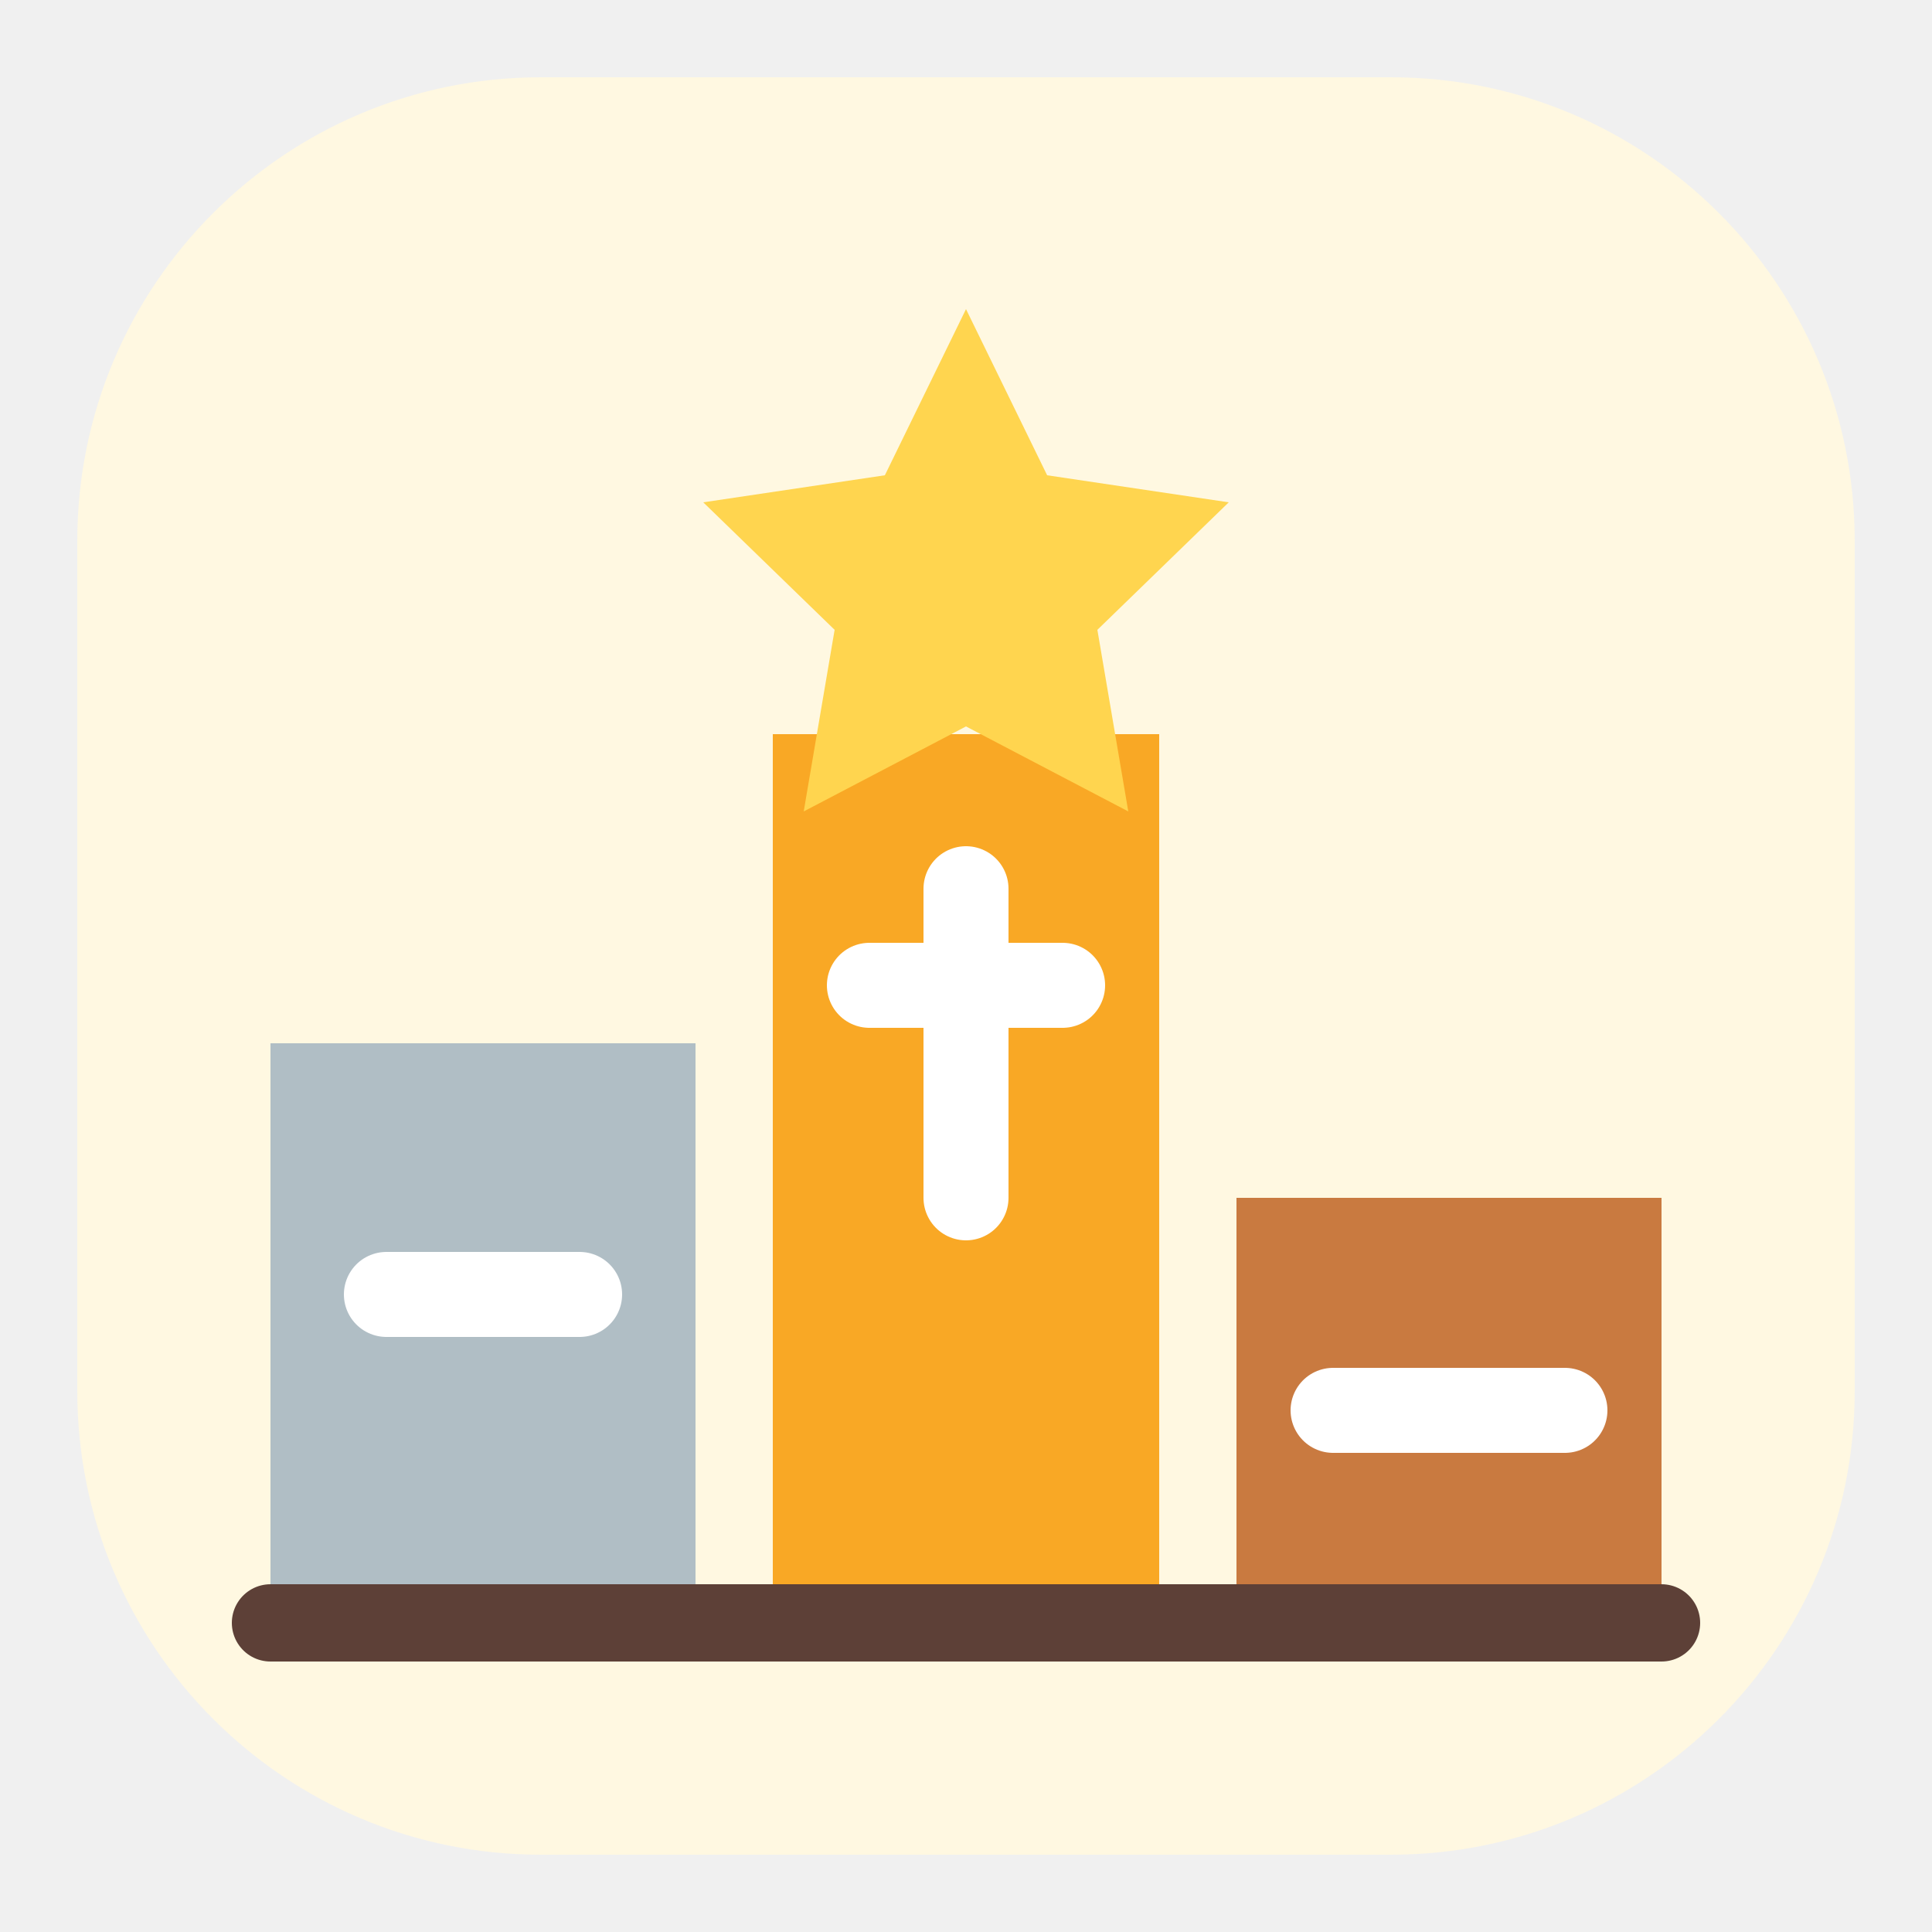
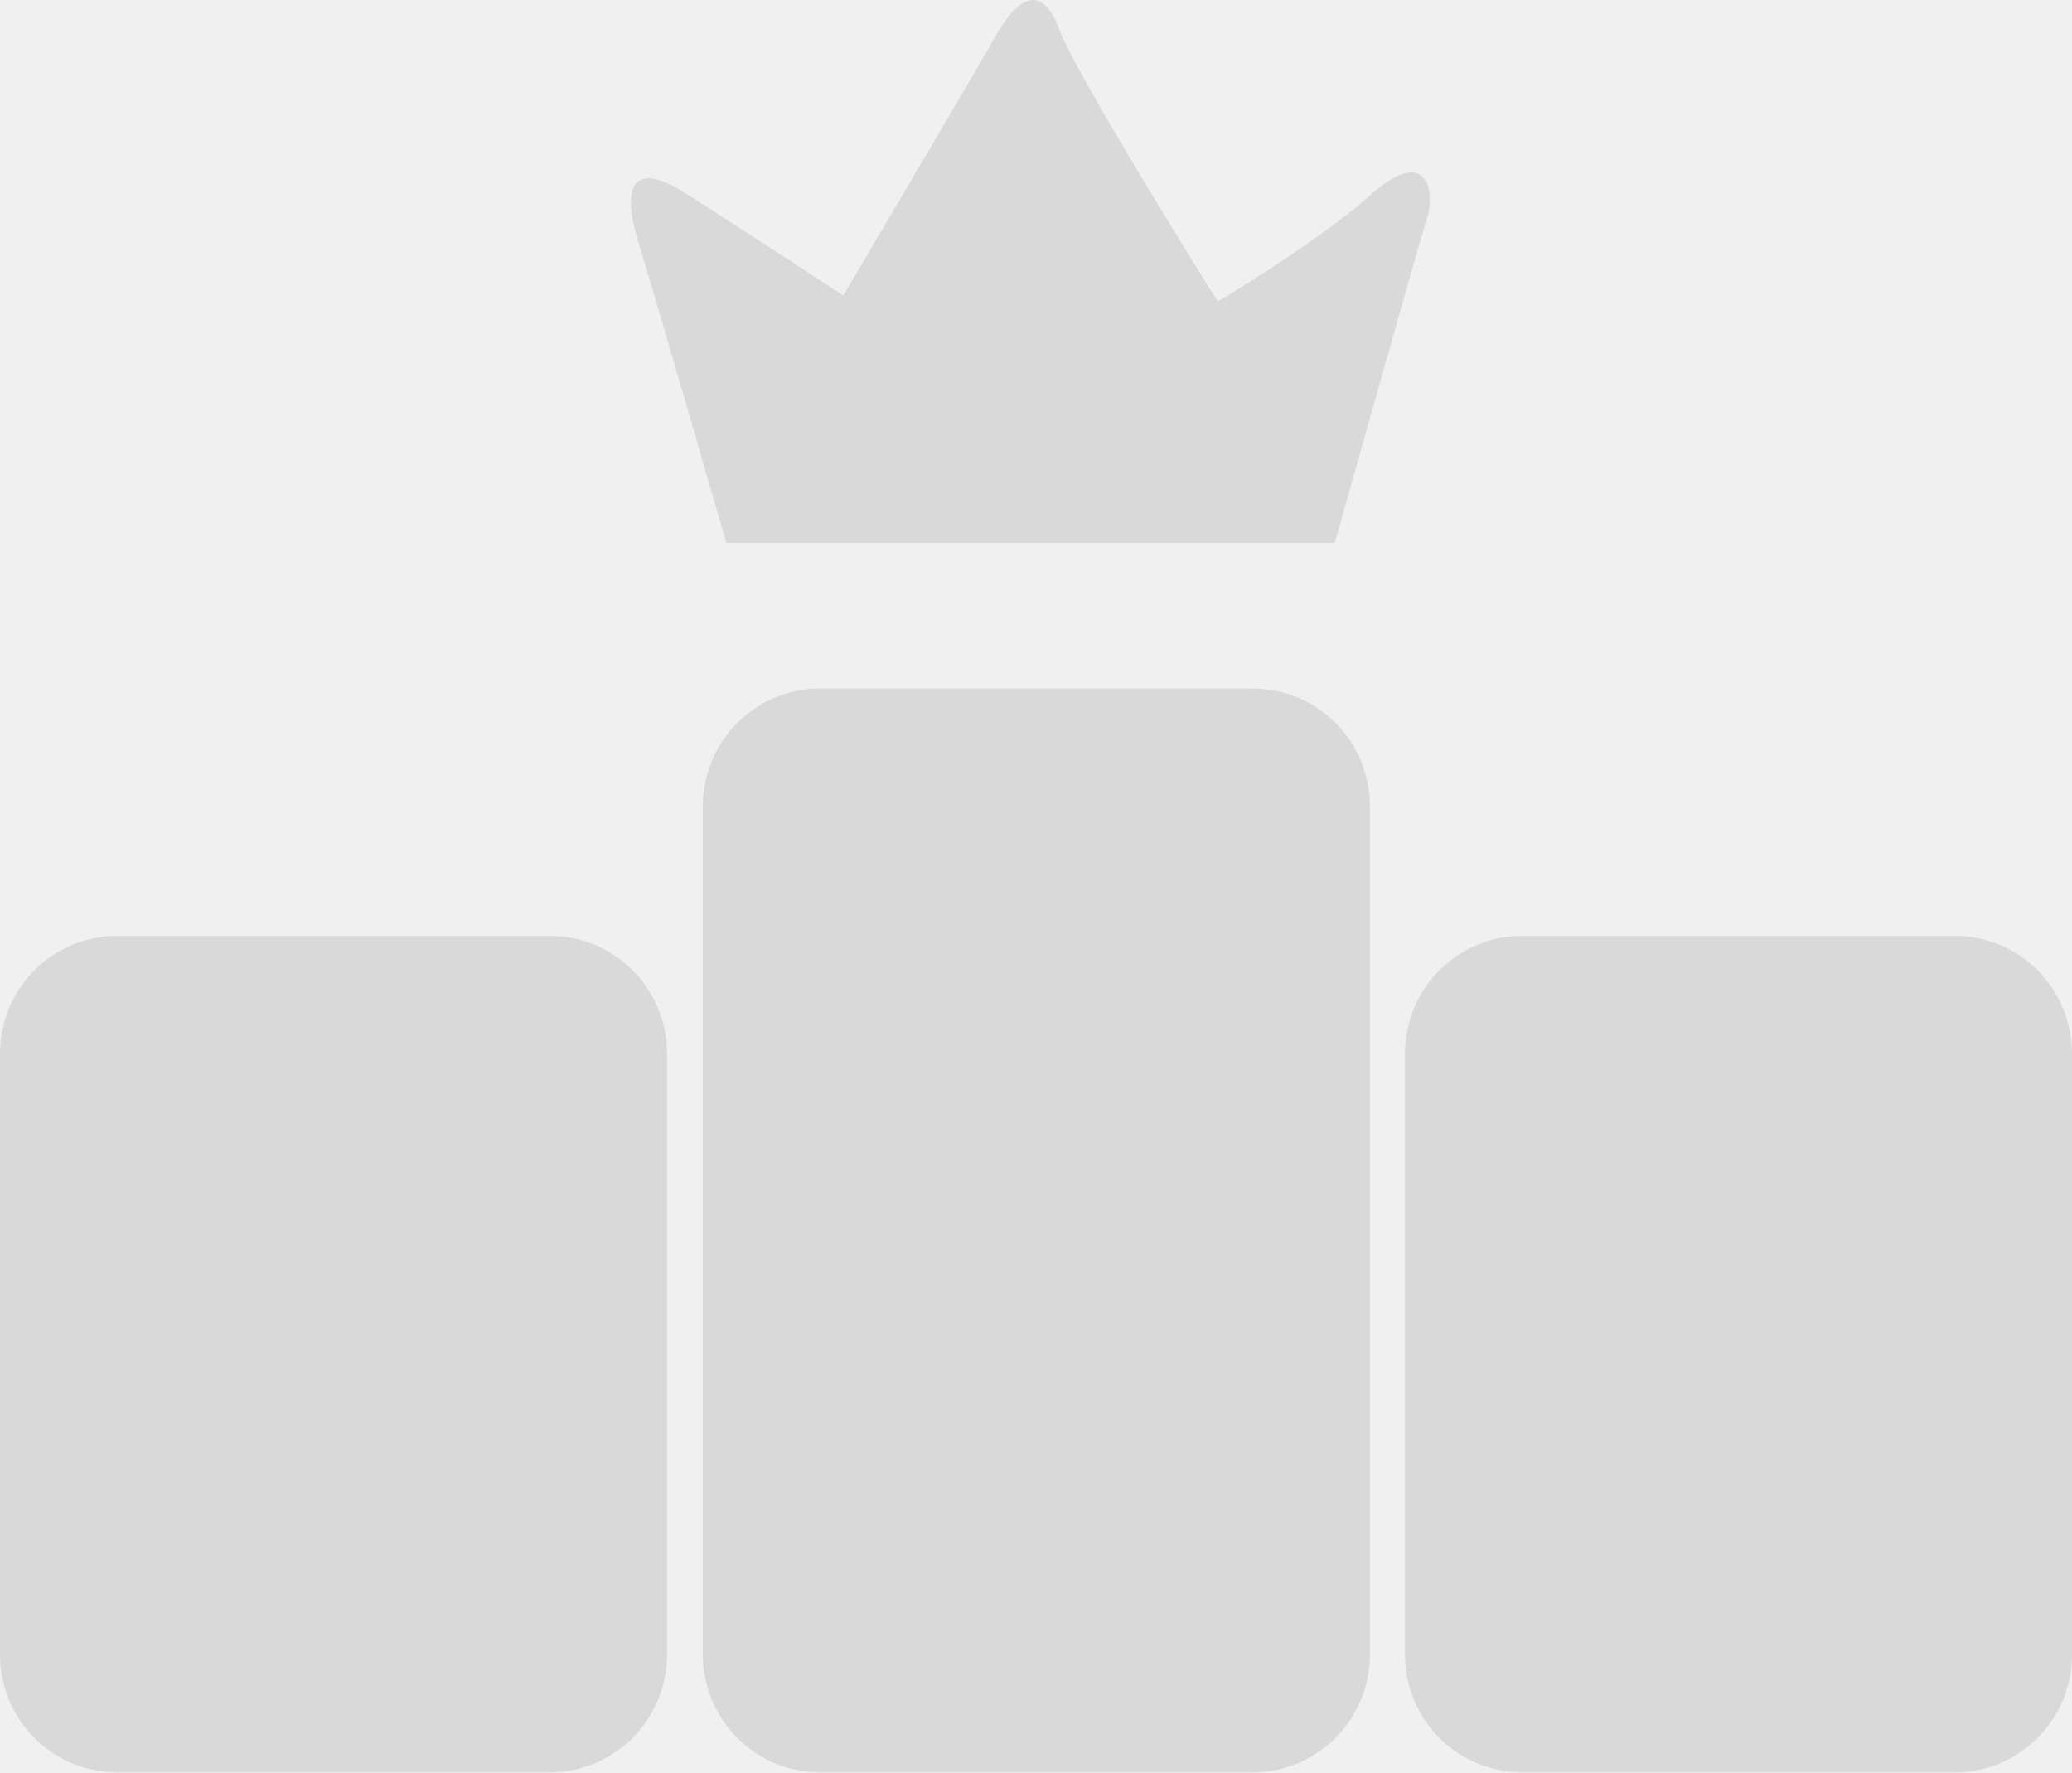
- <svg xmlns="http://www.w3.org/2000/svg" width="50" height="50" viewBox="0 0 50 50" fill="none">
-   <rect x="2" y="2" width="46" height="46" rx="12" fill="#FFF8E1" />
-   <path d="M20 19H30V42H20V19Z" fill="#F9A825" />
-   <path d="M7 27H18V42H7V27Z" fill="#B0BEC5" />
-   <path d="M32 31H43V42H32V31Z" fill="#C97A40" />
-   <path d="M25 8L27.1 12.3L31.8 13L28.4 16.3L29.2 21L25 18.8L20.8 21L21.6 16.3L18.2 13L22.9 12.3L25 8Z" fill="#FFD54F" />
-   <path d="M22.5 25.5H27.5" stroke="white" stroke-width="2.2" stroke-linecap="round" />
-   <path d="M25 23V31" stroke="white" stroke-width="2.2" stroke-linecap="round" />
-   <path d="M10 33.5H15" stroke="white" stroke-width="2.2" stroke-linecap="round" />
-   <path d="M34.5 36.5H40.5" stroke="white" stroke-width="2.2" stroke-linecap="round" />
-   <path d="M7 42H43" stroke="#5D4037" stroke-width="2" stroke-linecap="round" />
+ <svg xmlns="http://www.w3.org/2000/svg" width="76" height="65" viewBox="0 0 76 65" fill="none">
+   <path d="M0 38.645C0 36.259 1.922 34.325 4.292 34.325H20.174C22.544 34.325 24.466 36.259 24.466 38.645V60.68C24.466 63.066 22.544 65 20.174 65H4.292C1.922 65 0 63.066 0 60.68V38.645Z" fill="#D9D9D9" />
+   <path d="M51.534 38.645C51.534 36.259 53.456 34.325 55.826 34.325H71.708C74.078 34.325 76 36.259 76 38.645V60.68C76 63.066 74.078 65 71.708 65H55.826C53.456 65 51.534 63.066 51.534 60.68V38.645Z" fill="#D9D9D9" />
+   <path d="M25.78 29.573C25.78 27.187 27.702 25.252 30.073 25.252H45.954C48.325 25.252 50.246 27.187 50.246 29.573V60.68C50.246 63.066 48.325 65 45.954 65H30.073C27.702 65 25.78 63.066 25.78 60.68V29.573Z" fill="#D9D9D9" />
+   <path d="M48.959 19.913H26.639C25.852 17.177 24.107 11.143 23.42 8.896C22.561 6.088 23.849 6.304 24.922 6.952C25.78 7.47 29.286 9.76 30.931 10.84C32.505 8.176 35.824 2.545 36.511 1.335C37.37 -0.177 38.228 -0.609 38.872 1.119C39.387 2.502 42.95 8.32 44.666 11.056C45.883 10.336 48.701 8.55 50.246 7.168C52.178 5.439 52.607 6.736 52.393 7.816C51.877 9.544 49.889 16.601 48.959 19.913Z" fill="#D9D9D9" />
</svg>
